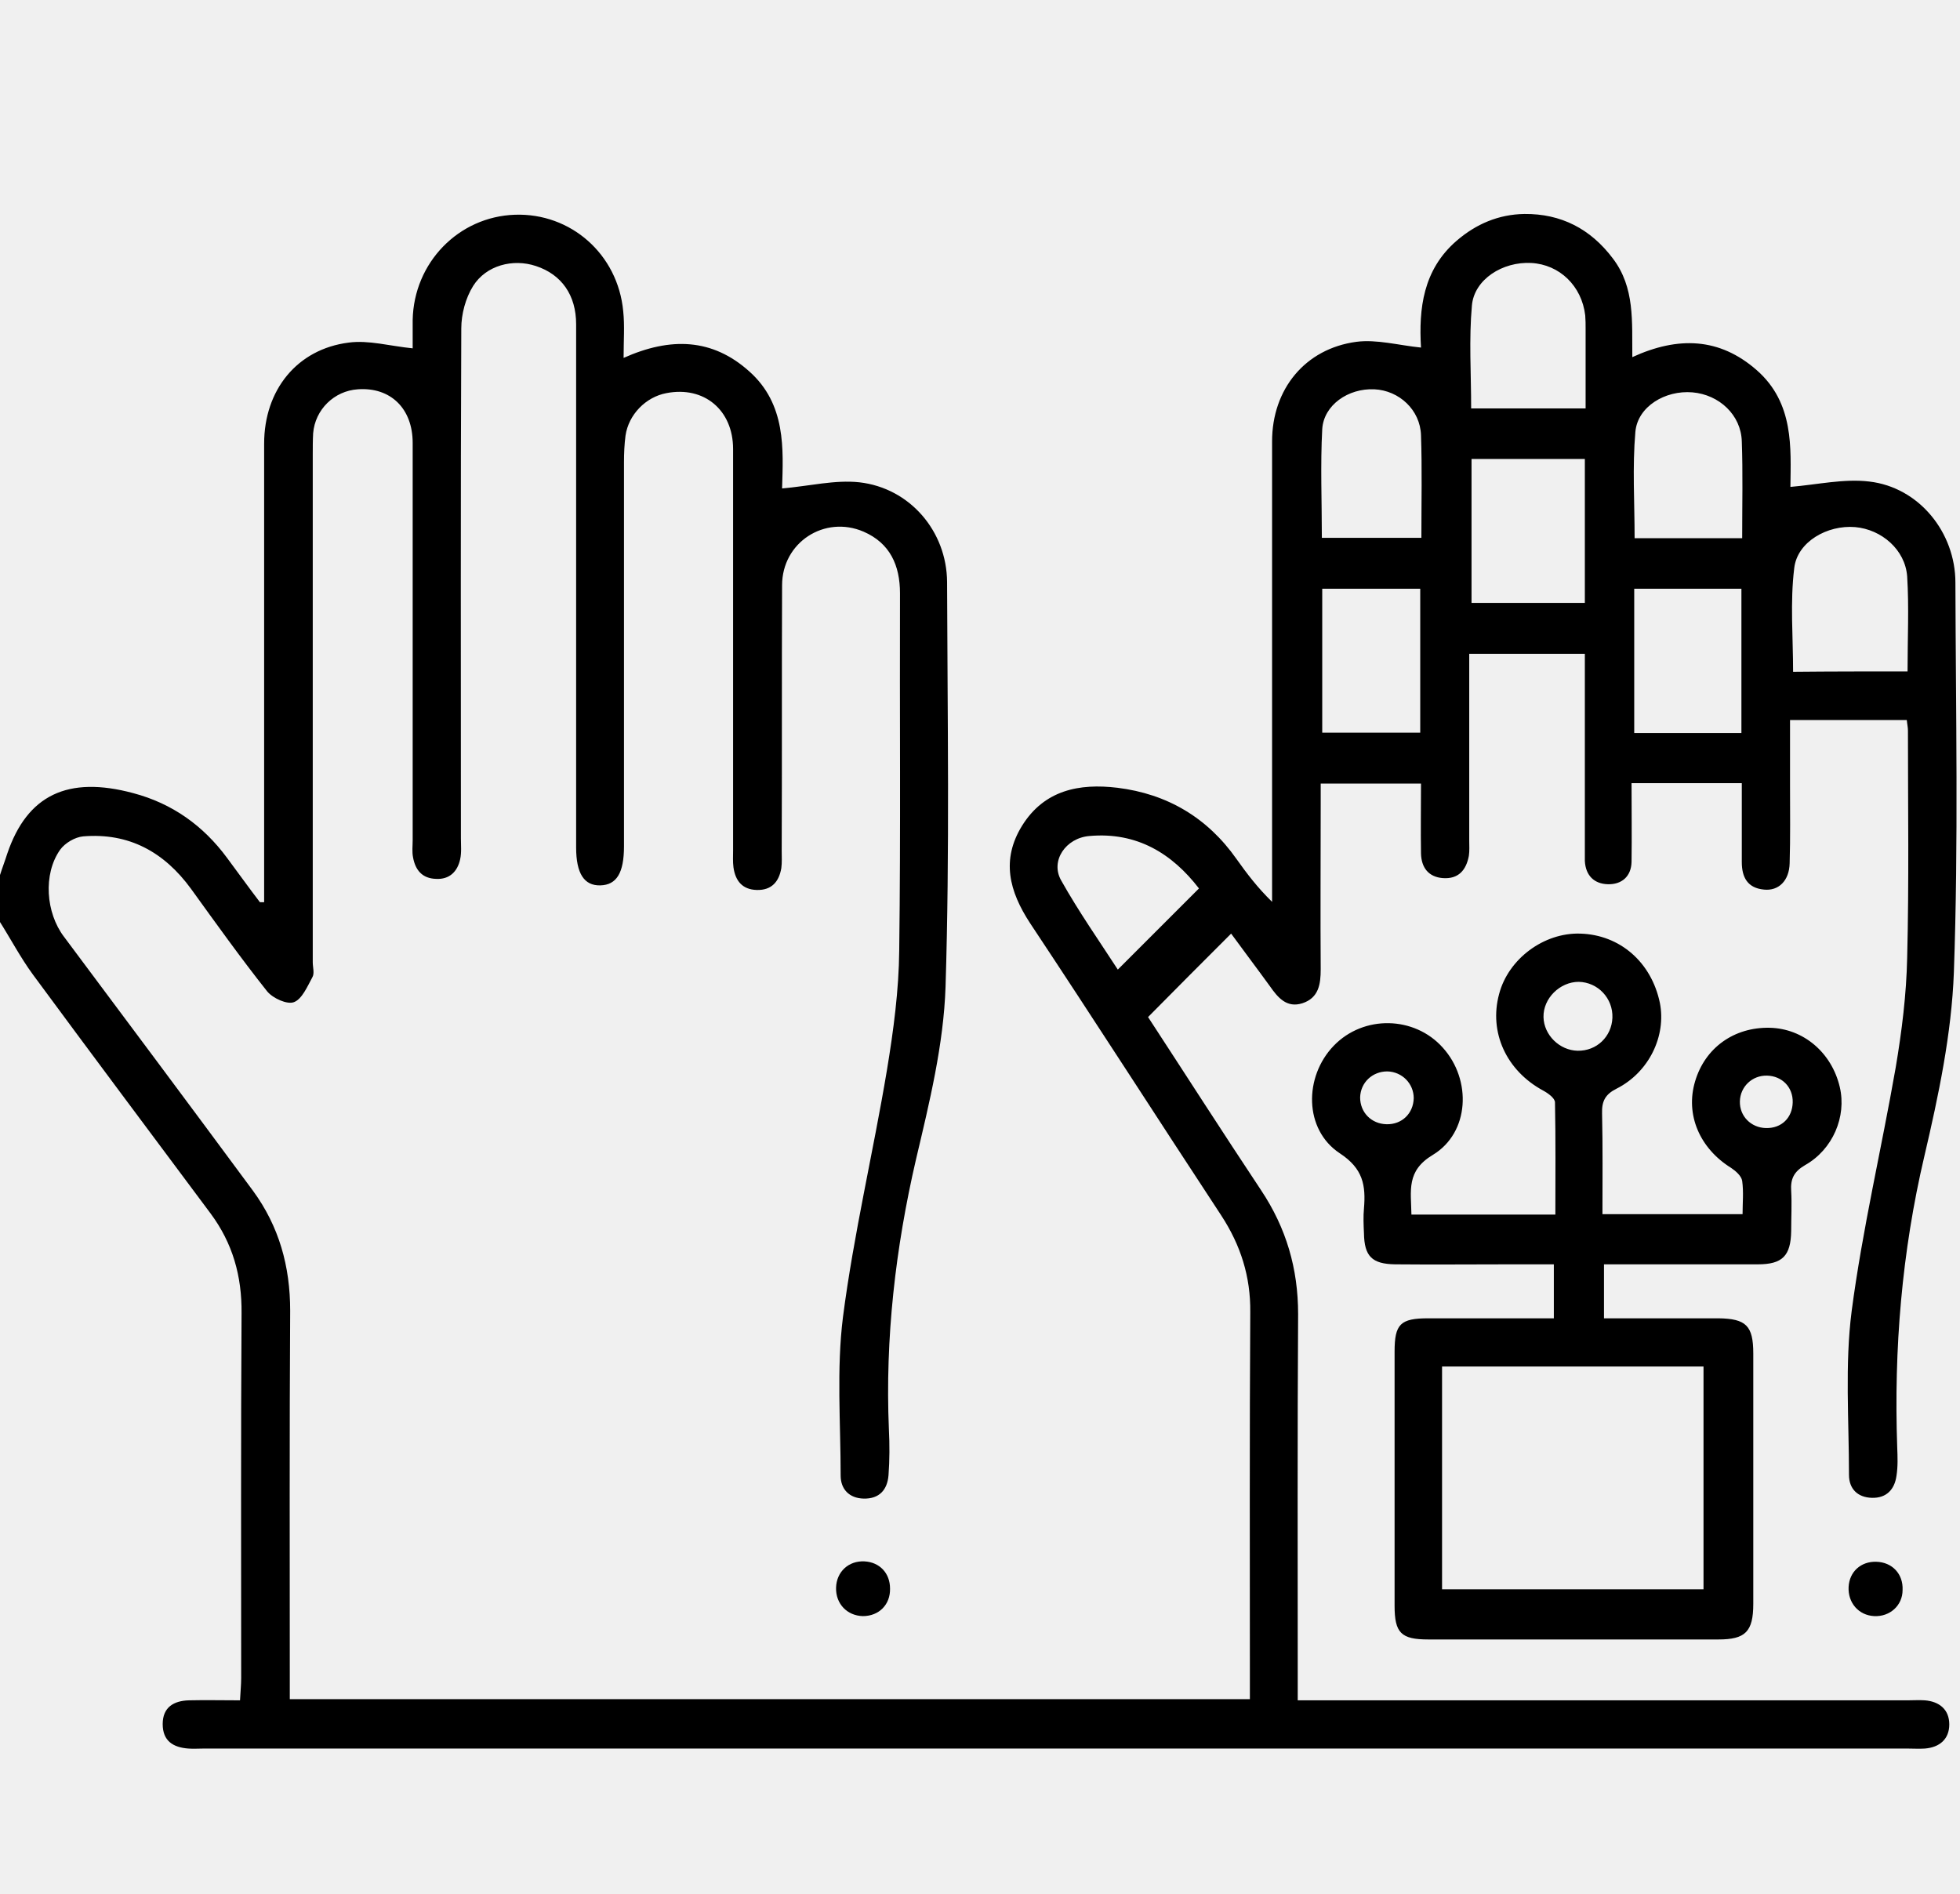
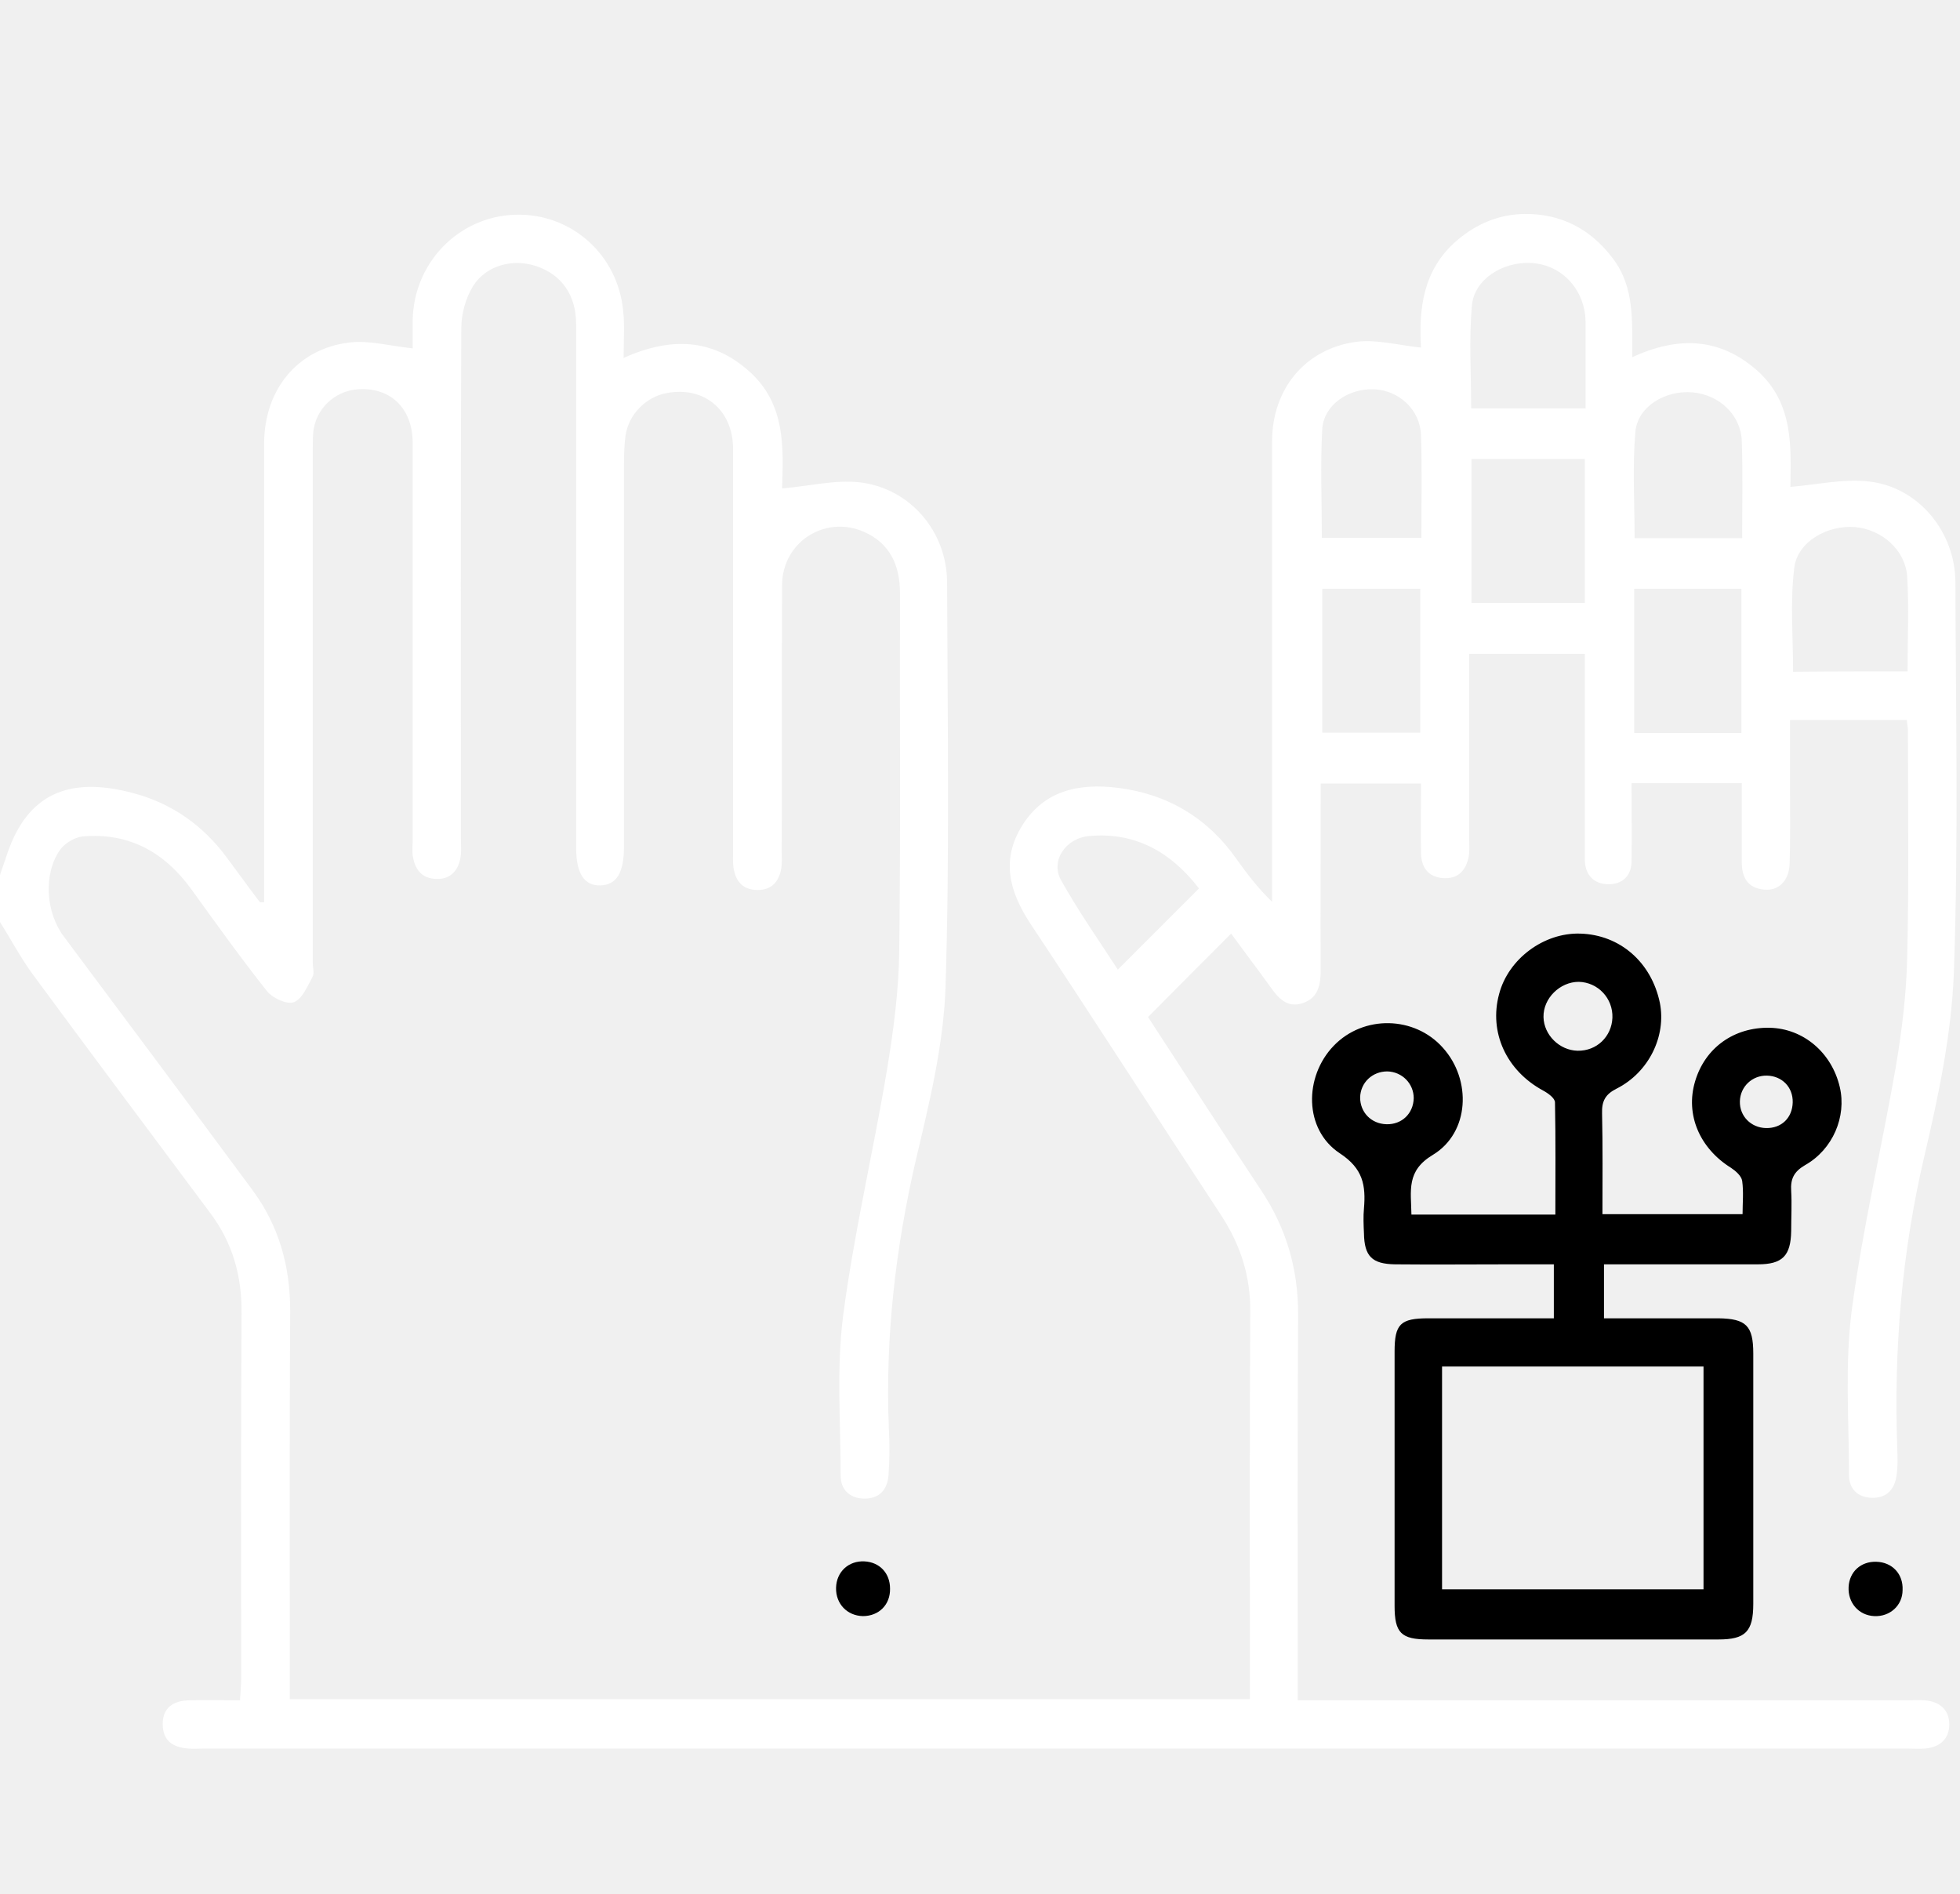
<svg xmlns="http://www.w3.org/2000/svg" version="1.1" id="Слой_1" x="0px" y="0px" viewBox="0 0 512 494.7" style="enable-background:new 0 0 512 494.7;" xml:space="preserve">
-   <path d="M0,228.6c0.6-1.9,1.3-3.7,1.9-5.6c5.2-15.3,15.8-20.4,32.9-15.8c10.2,2.7,18.3,8.5,24.5,16.9c2.9,3.9,5.7,7.8,8.6,11.6  c0.4,0,0.7,0,1.1,0c0-1.7,0-3.4,0-5c0-38.3,0-76.5,0-114.8c0-14,8.6-24.7,22.1-26.4c5.2-0.7,10.7,0.9,16.7,1.5c0-1.9,0-4.6,0-7.4  c0.3-15,12-27,26.7-27.5c14.6-0.5,26.9,10.3,28.3,25.2c0.4,3.8,0.1,7.6,0.1,12.2c12.3-5.5,23.2-5.1,32.8,3.5  c9.7,8.6,8.9,20.4,8.6,30.6c7.1-0.6,13.8-2.3,20.2-1.6c13.2,1.5,22.8,12.8,22.9,26c0.1,35.3,0.7,70.5-0.4,105.8  c-0.5,15.1-4.2,30.2-7.7,45c-5.4,23.3-8.1,46.8-7.1,70.6c0.2,4,0.2,8-0.1,12c-0.3,3.8-2.4,6.2-6.5,6.1c-3.8-0.1-6-2.5-6-6  c0-13.8-1.1-27.8,0.6-41.4c2.8-21.7,7.9-43,11.5-64.6c1.7-10.3,3.1-20.8,3.2-31.2c0.4-31.1,0.1-62.2,0.2-93.3  c0-7.3-2.6-13.1-9.5-16.1c-10.2-4.4-21.3,2.8-21.3,14c-0.1,23.1,0,46.2-0.1,69.4c0,1.5,0.1,3-0.1,4.5c-0.6,3.5-2.5,5.8-6.4,5.7  c-3.8-0.1-5.6-2.4-6.1-5.9c-0.2-1.5-0.1-3-0.1-4.5c0-34.9,0-69.9,0-104.8c0-10.2-7.6-16.5-17.4-14.6c-5.4,1-9.9,5.6-10.7,11.1  c-0.3,2.3-0.4,4.6-0.4,7c0,33.4,0,66.9,0,100.3c0,6.9-1.9,10.1-6.2,10.2c-4.2,0.1-6.3-3.1-6.3-9.9c0-45.6,0-91.1,0-136.7  c0-7.6-3.8-13-10.5-15.2c-6-2-13-0.2-16.4,5.2c-2,3.2-3.1,7.4-3.1,11.1c-0.2,44.4-0.1,88.8-0.1,133.2c0,1.8,0.2,3.7-0.2,5.5  c-0.7,3.2-2.8,5.3-6.3,5.1c-3.6-0.1-5.4-2.3-6-5.6c-0.3-1.5-0.1-3-0.1-4.5c0-34.6,0-69.2,0-103.8c0-9-5.8-14.6-14.3-14  c-6.2,0.4-11.2,5.3-11.7,11.5c-0.1,1.8-0.1,3.7-0.1,5.5c0,44.2,0,88.5,0,132.7c0,1.3,0.5,2.9-0.1,3.9c-1.3,2.4-2.7,5.7-4.8,6.5  c-1.8,0.7-5.5-1-7-2.8c-6.9-8.7-13.4-17.8-19.9-26.8c-7-9.6-16.2-14.7-28.2-13.7c-2.1,0.2-4.7,1.7-6,3.5c-4.5,6.4-3.7,16.5,1,22.7  c16.5,22.1,33,44.2,49.4,66.4c6.8,9.3,9.7,19.7,9.7,31.3c-0.2,31.9-0.1,63.9-0.1,95.8c0,1.8,0,3.6,0,5.7c83.6,0,166.9,0,250.8,0  c0-1.8,0-3.6,0-5.3c0-31.9-0.1-63.9,0.1-95.8c0.1-9.3-2.5-17.5-7.6-25.3c-16.7-25.4-33.1-51-49.9-76.3c-5.5-8.4-7.6-16.6-2.1-25.5  c5.8-9.3,14.9-11.1,24.9-9.9c13,1.6,23.5,7.8,31.1,18.6c2.7,3.8,5.5,7.5,9.3,11.2c0-1.7,0-3.3,0-5c0-38.4,0-76.8,0-115.3  c0-13.6,8.6-24.2,22-26c5.3-0.7,11,0.9,16.9,1.5c-0.6-10.1,0.5-20.3,9.3-27.9c5.1-4.4,11-6.9,17.7-7c9.6-0.1,17.3,3.9,23.1,11.6  c5.8,7.6,5,16.5,5.1,25.8c12-5.5,22.8-5.1,32.5,3.4c9.8,8.6,8.9,20.4,8.8,30.5c7.1-0.6,14-2.2,20.6-1.4c13,1.5,22.5,13.3,22.5,26.4  c0.1,33.9,0.8,67.9-0.4,101.8c-0.6,16.1-4,32.2-7.7,48c-5.9,25.1-8,50.4-7.1,76.1c0.1,2.5,0.2,5-0.2,7.5c-0.5,3.5-2.6,5.8-6.4,5.7  c-3.8-0.1-6-2.4-6-6c0-14.3-1.1-28.8,0.7-42.8c2.8-21.3,7.8-42.4,11.5-63.6c1.6-9.5,2.8-19.1,3-28.7c0.5-19.8,0.2-39.6,0.2-59.4  c0-0.8-0.2-1.6-0.3-2.7c-10,0-19.9,0-30.5,0c0,5.9,0,11.7,0,17.4c0,6.7,0.1,13.3-0.1,20c-0.1,4.6-2.9,7.3-6.7,6.9  c-4.3-0.4-5.8-3.2-5.8-7.2c0-6.8,0-13.6,0-20.6c-9.7,0-18.9,0-28.8,0c0,7.1,0.1,13.8,0,20.6c-0.1,3.8-2.6,5.9-6.2,5.8  c-3.5-0.1-5.8-2.2-6-6.1c0-1.2,0-2.3,0-3.5c0-15.1,0-30.3,0-45.4c0-1.6,0-3.3,0-5.2c-10.1,0-19.8,0-30.2,0c0,2.9,0,5.6,0,8.4  c0,13.5,0,26.9,0,40.4c0,1.3,0.1,2.7-0.1,4c-0.7,3.7-2.7,6.1-6.8,5.8c-3.8-0.3-5.6-2.8-5.7-6.4c-0.1-6,0-11.9,0-18.3  c-8.6,0-17,0-26.2,0c0,1.6,0,3.4,0,5.1c0,14.5-0.1,28.9,0,43.4c0,3.9-0.5,7.5-4.8,8.9c-4.1,1.3-6.4-1.5-8.5-4.5  c-3.4-4.7-6.9-9.3-10.1-13.7c-7.3,7.3-14.4,14.4-21.7,21.8c9.6,14.7,19.4,30,29.5,45.2c6.6,9.9,9.7,20.5,9.7,32.4  c-0.2,31.6-0.1,63.2-0.1,94.8c0,1.8,0,3.6,0,6.1c2.3,0,4.2,0,6.1,0c51.1,0,102.1,0,153.2,0c1.5,0,3-0.1,4.5,0  c3.8,0.3,6.4,2.4,6.4,6.3c0,3.8-2.5,6-6.4,6.3c-1.5,0.1-3,0-4.5,0c-148.4,0-296.7,0-445.1,0c-1.3,0-2.7,0.1-4,0  c-4-0.3-6.7-2-6.7-6.4c0-4.4,2.9-6.1,6.9-6.2c4.3-0.1,8.6,0,13.3,0c0.1-2.2,0.3-4,0.3-5.8c0-31.8-0.1-63.5,0.1-95.3  c0.1-9.7-2.3-18.3-8.1-26.1c-15.5-20.8-31-41.5-46.4-62.4c-3.3-4.5-5.9-9.5-8.9-14.2C0,236.5,0,232.5,0,228.6z M414,119.9  c-10.1,0-19.8,0-29.6,0c0,12.8,0,25.2,0,37.6c10.1,0,19.8,0,29.6,0C414,144.9,414,132.7,414,119.9z M454.9,191.5  c0-12.9,0-25.3,0-37.7c-9.5,0-18.7,0-28,0c0,12.8,0,25.1,0,37.7C436.3,191.5,445.4,191.5,454.9,191.5z M498.3,175.4  c0-8.7,0.4-16.8-0.1-24.8c-0.5-7-6.7-12.3-13.6-12.9c-7.2-0.6-15.1,3.8-15.9,10.7c-1.1,8.9-0.3,18-0.3,27.1  C478.5,175.4,488.2,175.4,498.3,175.4z M414.2,106.7c0-7.3,0-14,0-20.8c0-1.2,0-2.3-0.1-3.5c-0.9-7.7-6.7-13.3-14.1-13.7  c-7.5-0.4-14.9,4.3-15.5,11.1c-0.8,8.8-0.2,17.8-0.2,26.9C394.3,106.7,403.9,106.7,414.2,106.7z M455.1,140.6  c0-8.8,0.2-17.1-0.1-25.3c-0.2-6.9-5.9-12.2-12.9-12.8c-7.1-0.6-14.3,3.7-14.9,10.3c-0.8,9.2-0.2,18.4-0.2,27.8  C436.3,140.6,445.4,140.6,455.1,140.6z M345.4,191.4c8.9,0,17.2,0,25.6,0c0-12.7,0-25.1,0-37.6c-8.6,0-17,0-25.6,0  C345.4,166.4,345.4,178.7,345.4,191.4z M371.3,140.5c0-9.3,0.2-18.1-0.1-26.8c-0.2-6.6-5.7-11.7-12.2-12  c-6.8-0.3-13.2,4.1-13.6,10.4c-0.5,9.4-0.1,18.8-0.1,28.4C354,140.5,362.4,140.5,371.3,140.5z M292,253.3  c7.2-7.2,14.1-14.1,21.2-21.2c-7-9.1-16.2-14.8-28.6-13.7c-6.2,0.5-10.3,6.5-7.4,11.6C281.8,238.2,287.2,245.9,292,253.3z" />
+   <path fill="white" d="M0,228.6c0.6-1.9,1.3-3.7,1.9-5.6c5.2-15.3,15.8-20.4,32.9-15.8c10.2,2.7,18.3,8.5,24.5,16.9c2.9,3.9,5.7,7.8,8.6,11.6  c0.4,0,0.7,0,1.1,0c0-1.7,0-3.4,0-5c0-38.3,0-76.5,0-114.8c0-14,8.6-24.7,22.1-26.4c5.2-0.7,10.7,0.9,16.7,1.5c0-1.9,0-4.6,0-7.4  c0.3-15,12-27,26.7-27.5c14.6-0.5,26.9,10.3,28.3,25.2c0.4,3.8,0.1,7.6,0.1,12.2c12.3-5.5,23.2-5.1,32.8,3.5  c9.7,8.6,8.9,20.4,8.6,30.6c7.1-0.6,13.8-2.3,20.2-1.6c13.2,1.5,22.8,12.8,22.9,26c0.1,35.3,0.7,70.5-0.4,105.8  c-0.5,15.1-4.2,30.2-7.7,45c-5.4,23.3-8.1,46.8-7.1,70.6c0.2,4,0.2,8-0.1,12c-0.3,3.8-2.4,6.2-6.5,6.1c-3.8-0.1-6-2.5-6-6  c0-13.8-1.1-27.8,0.6-41.4c2.8-21.7,7.9-43,11.5-64.6c1.7-10.3,3.1-20.8,3.2-31.2c0.4-31.1,0.1-62.2,0.2-93.3  c0-7.3-2.6-13.1-9.5-16.1c-10.2-4.4-21.3,2.8-21.3,14c-0.1,23.1,0,46.2-0.1,69.4c0,1.5,0.1,3-0.1,4.5c-0.6,3.5-2.5,5.8-6.4,5.7  c-3.8-0.1-5.6-2.4-6.1-5.9c-0.2-1.5-0.1-3-0.1-4.5c0-34.9,0-69.9,0-104.8c0-10.2-7.6-16.5-17.4-14.6c-5.4,1-9.9,5.6-10.7,11.1  c-0.3,2.3-0.4,4.6-0.4,7c0,33.4,0,66.9,0,100.3c0,6.9-1.9,10.1-6.2,10.2c-4.2,0.1-6.3-3.1-6.3-9.9c0-45.6,0-91.1,0-136.7  c0-7.6-3.8-13-10.5-15.2c-6-2-13-0.2-16.4,5.2c-2,3.2-3.1,7.4-3.1,11.1c-0.2,44.4-0.1,88.8-0.1,133.2c0,1.8,0.2,3.7-0.2,5.5  c-0.7,3.2-2.8,5.3-6.3,5.1c-3.6-0.1-5.4-2.3-6-5.6c-0.3-1.5-0.1-3-0.1-4.5c0-34.6,0-69.2,0-103.8c0-9-5.8-14.6-14.3-14  c-6.2,0.4-11.2,5.3-11.7,11.5c-0.1,1.8-0.1,3.7-0.1,5.5c0,44.2,0,88.5,0,132.7c0,1.3,0.5,2.9-0.1,3.9c-1.3,2.4-2.7,5.7-4.8,6.5  c-1.8,0.7-5.5-1-7-2.8c-6.9-8.7-13.4-17.8-19.9-26.8c-7-9.6-16.2-14.7-28.2-13.7c-2.1,0.2-4.7,1.7-6,3.5c-4.5,6.4-3.7,16.5,1,22.7  c16.5,22.1,33,44.2,49.4,66.4c6.8,9.3,9.7,19.7,9.7,31.3c-0.2,31.9-0.1,63.9-0.1,95.8c0,1.8,0,3.6,0,5.7c83.6,0,166.9,0,250.8,0  c0-1.8,0-3.6,0-5.3c0-31.9-0.1-63.9,0.1-95.8c0.1-9.3-2.5-17.5-7.6-25.3c-16.7-25.4-33.1-51-49.9-76.3c-5.5-8.4-7.6-16.6-2.1-25.5  c5.8-9.3,14.9-11.1,24.9-9.9c13,1.6,23.5,7.8,31.1,18.6c2.7,3.8,5.5,7.5,9.3,11.2c0-1.7,0-3.3,0-5c0-38.4,0-76.8,0-115.3  c0-13.6,8.6-24.2,22-26c5.3-0.7,11,0.9,16.9,1.5c-0.6-10.1,0.5-20.3,9.3-27.9c5.1-4.4,11-6.9,17.7-7c9.6-0.1,17.3,3.9,23.1,11.6  c5.8,7.6,5,16.5,5.1,25.8c12-5.5,22.8-5.1,32.5,3.4c9.8,8.6,8.9,20.4,8.8,30.5c7.1-0.6,14-2.2,20.6-1.4c13,1.5,22.5,13.3,22.5,26.4  c0.1,33.9,0.8,67.9-0.4,101.8c-0.6,16.1-4,32.2-7.7,48c-5.9,25.1-8,50.4-7.1,76.1c0.1,2.5,0.2,5-0.2,7.5c-0.5,3.5-2.6,5.8-6.4,5.7  c-3.8-0.1-6-2.4-6-6c0-14.3-1.1-28.8,0.7-42.8c2.8-21.3,7.8-42.4,11.5-63.6c1.6-9.5,2.8-19.1,3-28.7c0.5-19.8,0.2-39.6,0.2-59.4  c0-0.8-0.2-1.6-0.3-2.7c-10,0-19.9,0-30.5,0c0,5.9,0,11.7,0,17.4c0,6.7,0.1,13.3-0.1,20c-0.1,4.6-2.9,7.3-6.7,6.9  c-4.3-0.4-5.8-3.2-5.8-7.2c0-6.8,0-13.6,0-20.6c-9.7,0-18.9,0-28.8,0c0,7.1,0.1,13.8,0,20.6c-0.1,3.8-2.6,5.9-6.2,5.8  c-3.5-0.1-5.8-2.2-6-6.1c0-1.2,0-2.3,0-3.5c0-15.1,0-30.3,0-45.4c0-1.6,0-3.3,0-5.2c-10.1,0-19.8,0-30.2,0c0,2.9,0,5.6,0,8.4  c0,13.5,0,26.9,0,40.4c0,1.3,0.1,2.7-0.1,4c-0.7,3.7-2.7,6.1-6.8,5.8c-3.8-0.3-5.6-2.8-5.7-6.4c-0.1-6,0-11.9,0-18.3  c-8.6,0-17,0-26.2,0c0,1.6,0,3.4,0,5.1c0,14.5-0.1,28.9,0,43.4c0,3.9-0.5,7.5-4.8,8.9c-4.1,1.3-6.4-1.5-8.5-4.5  c-3.4-4.7-6.9-9.3-10.1-13.7c-7.3,7.3-14.4,14.4-21.7,21.8c9.6,14.7,19.4,30,29.5,45.2c6.6,9.9,9.7,20.5,9.7,32.4  c-0.2,31.6-0.1,63.2-0.1,94.8c0,1.8,0,3.6,0,6.1c2.3,0,4.2,0,6.1,0c51.1,0,102.1,0,153.2,0c1.5,0,3-0.1,4.5,0  c3.8,0.3,6.4,2.4,6.4,6.3c0,3.8-2.5,6-6.4,6.3c-1.5,0.1-3,0-4.5,0c-148.4,0-296.7,0-445.1,0c-1.3,0-2.7,0.1-4,0  c-4-0.3-6.7-2-6.7-6.4c0-4.4,2.9-6.1,6.9-6.2c4.3-0.1,8.6,0,13.3,0c0.1-2.2,0.3-4,0.3-5.8c0-31.8-0.1-63.5,0.1-95.3  c0.1-9.7-2.3-18.3-8.1-26.1c-15.5-20.8-31-41.5-46.4-62.4c-3.3-4.5-5.9-9.5-8.9-14.2C0,236.5,0,232.5,0,228.6z M414,119.9  c-10.1,0-19.8,0-29.6,0c0,12.8,0,25.2,0,37.6c10.1,0,19.8,0,29.6,0C414,144.9,414,132.7,414,119.9z M454.9,191.5  c0-12.9,0-25.3,0-37.7c-9.5,0-18.7,0-28,0c0,12.8,0,25.1,0,37.7C436.3,191.5,445.4,191.5,454.9,191.5z M498.3,175.4  c0-8.7,0.4-16.8-0.1-24.8c-0.5-7-6.7-12.3-13.6-12.9c-7.2-0.6-15.1,3.8-15.9,10.7c-1.1,8.9-0.3,18-0.3,27.1  C478.5,175.4,488.2,175.4,498.3,175.4z M414.2,106.7c0-7.3,0-14,0-20.8c0-1.2,0-2.3-0.1-3.5c-0.9-7.7-6.7-13.3-14.1-13.7  c-7.5-0.4-14.9,4.3-15.5,11.1c-0.8,8.8-0.2,17.8-0.2,26.9C394.3,106.7,403.9,106.7,414.2,106.7z M455.1,140.6  c0-8.8,0.2-17.1-0.1-25.3c-0.2-6.9-5.9-12.2-12.9-12.8c-7.1-0.6-14.3,3.7-14.9,10.3c-0.8,9.2-0.2,18.4-0.2,27.8  C436.3,140.6,445.4,140.6,455.1,140.6z M345.4,191.4c8.9,0,17.2,0,25.6,0c0-12.7,0-25.1,0-37.6c-8.6,0-17,0-25.6,0  C345.4,166.4,345.4,178.7,345.4,191.4z M371.3,140.5c0-9.3,0.2-18.1-0.1-26.8c-0.2-6.6-5.7-11.7-12.2-12  c-6.8-0.3-13.2,4.1-13.6,10.4c-0.5,9.4-0.1,18.8-0.1,28.4C354,140.5,362.4,140.5,371.3,140.5z M292,253.3  c7.2-7.2,14.1-14.1,21.2-21.2c-7-9.1-16.2-14.8-28.6-13.7c-6.2,0.5-10.3,6.5-7.4,11.6C281.8,238.2,287.2,245.9,292,253.3z" />
  <path d="M480.6,284c-2.1-9-9.5-15.3-18.3-15.5c-9.3-0.2-16.9,5.2-19.5,14c-2.6,8.7,1.2,17.5,9.4,22.6c1.2,0.8,2.7,2.1,2.9,3.4  c0.4,2.9,0.1,5.8,0.1,8.7c-12.5,0-24.4,0-36.6,0c0-9,0.1-17.6-0.1-26.3c-0.1-3.2,0.8-5,3.8-6.5c8.5-4.3,13-13.8,11.3-22.4  c-2.2-10.6-10.4-17.8-20.8-18.1c-9.5-0.3-18.8,6.6-21.2,15.8c-2.7,10,1.9,20,11.5,25.2c1.3,0.7,3.1,2,3.1,3.1  c0.2,9.7,0.1,19.5,0.1,29.3c-12.8,0-24.9,0-37.6,0c-0.1-6.3-1.4-11.4,5.6-15.6c9.6-5.8,10.2-19.6,2.6-28c-7.4-8.3-20.7-8.6-28.5-0.5  c-7.8,8.1-7.8,21.9,1.6,28.1c6.1,4,6.8,8.4,6.3,14.4c-0.2,2.1-0.1,4.3,0,6.5c0.1,6,2.1,8,8.1,8.1c10.1,0.1,20.3,0,30.4,0  c3.7,0,7.5,0,11.1,0c0,5.1,0,9.5,0,14.1c-11.2,0-22,0-32.8,0c-7.3,0-8.8,1.5-8.8,8.7c0,22.1,0,44.2,0,66.4c0,7.1,1.7,8.8,8.8,8.8  c25.3,0,50.6,0,75.8,0c7,0,9.1-2,9.1-9.3c0-21.8,0-43.6,0-65.4c0-7.3-1.9-9.1-9.1-9.2c-9.9,0-19.8,0-29.9,0c0-5,0-9.3,0-14.1  c13.7,0,26.9,0,40.2,0c6.4,0,8.6-2.2,8.7-8.7c0-3.5,0.2-7,0-10.5c-0.2-3.1,0.7-5,3.6-6.7C478.8,300.3,482.4,291.7,480.6,284z   M362.2,293.7c-4-0.1-6.9-3.1-6.9-7c0.1-3.9,3.2-6.8,7.1-6.8c3.9,0.1,6.9,3.2,6.9,7C369.2,290.9,366.2,293.8,362.2,293.7z   M403.2,265.7c-0.1-4.9,4.3-9.2,9.2-9.2c5,0.1,9,4.3,8.8,9.4c-0.2,4.9-4.1,8.7-9.1,8.6C407.4,274.4,403.3,270.4,403.2,265.7z   M445,357c0,19.5,0,38.7,0,58.2c-22.8,0-45.4,0-68.3,0c0-19.5,0-38.7,0-58.2C399.5,357,422.1,357,445,357z M461.3,294.7  c-3.9-0.1-6.9-3.1-6.8-7c0.1-3.8,3.2-6.8,7.1-6.7c3.9,0.1,6.8,3,6.7,7C468.2,292,465.4,294.8,461.3,294.7z" />
  <path d="M225.4,422.2c-4.1-0.1-7.1-3.2-7-7.4c0.1-4.2,3.3-7.1,7.4-6.9c4,0.2,6.7,3.1,6.7,7.1C232.6,419.2,229.6,422.2,225.4,422.2z" />
  <path d="M489.6,422.2c-4.1-0.2-6.9-3.5-6.7-7.6c0.2-4,3.2-6.7,7.2-6.6c4.2,0.1,7.1,3.2,6.9,7.4C497,419.4,493.7,422.4,489.6,422.2z" />
</svg>
